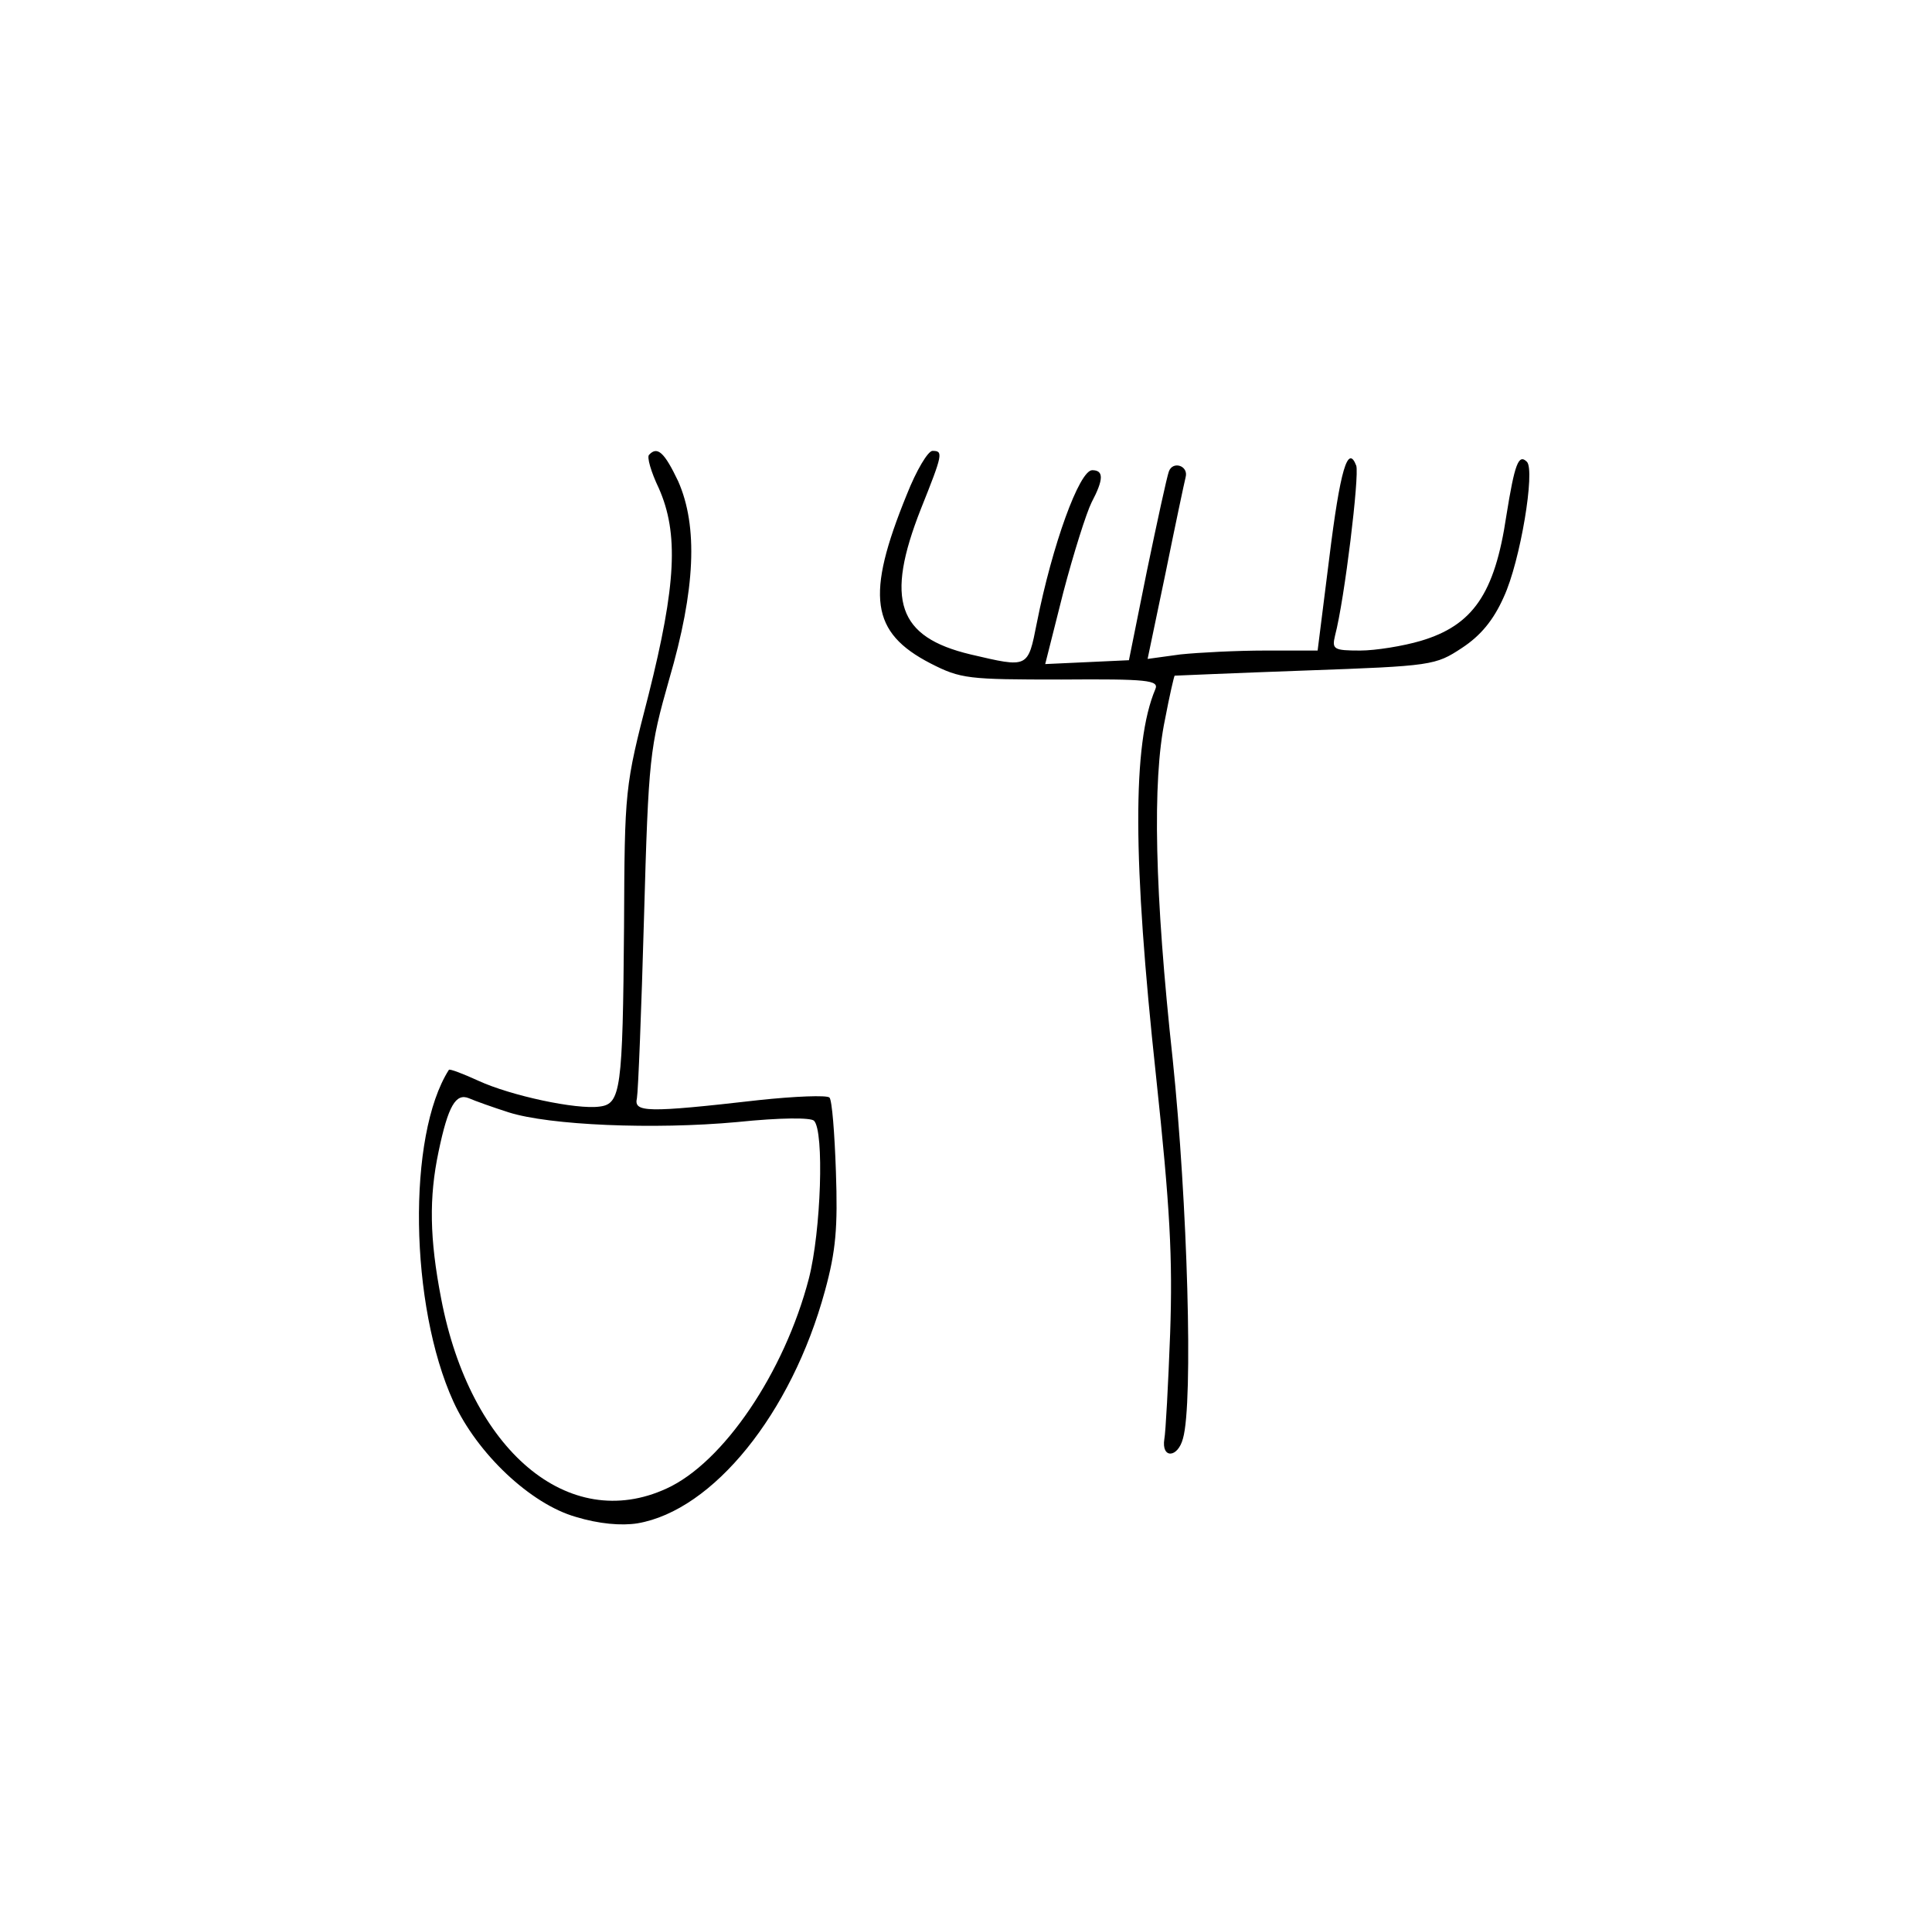
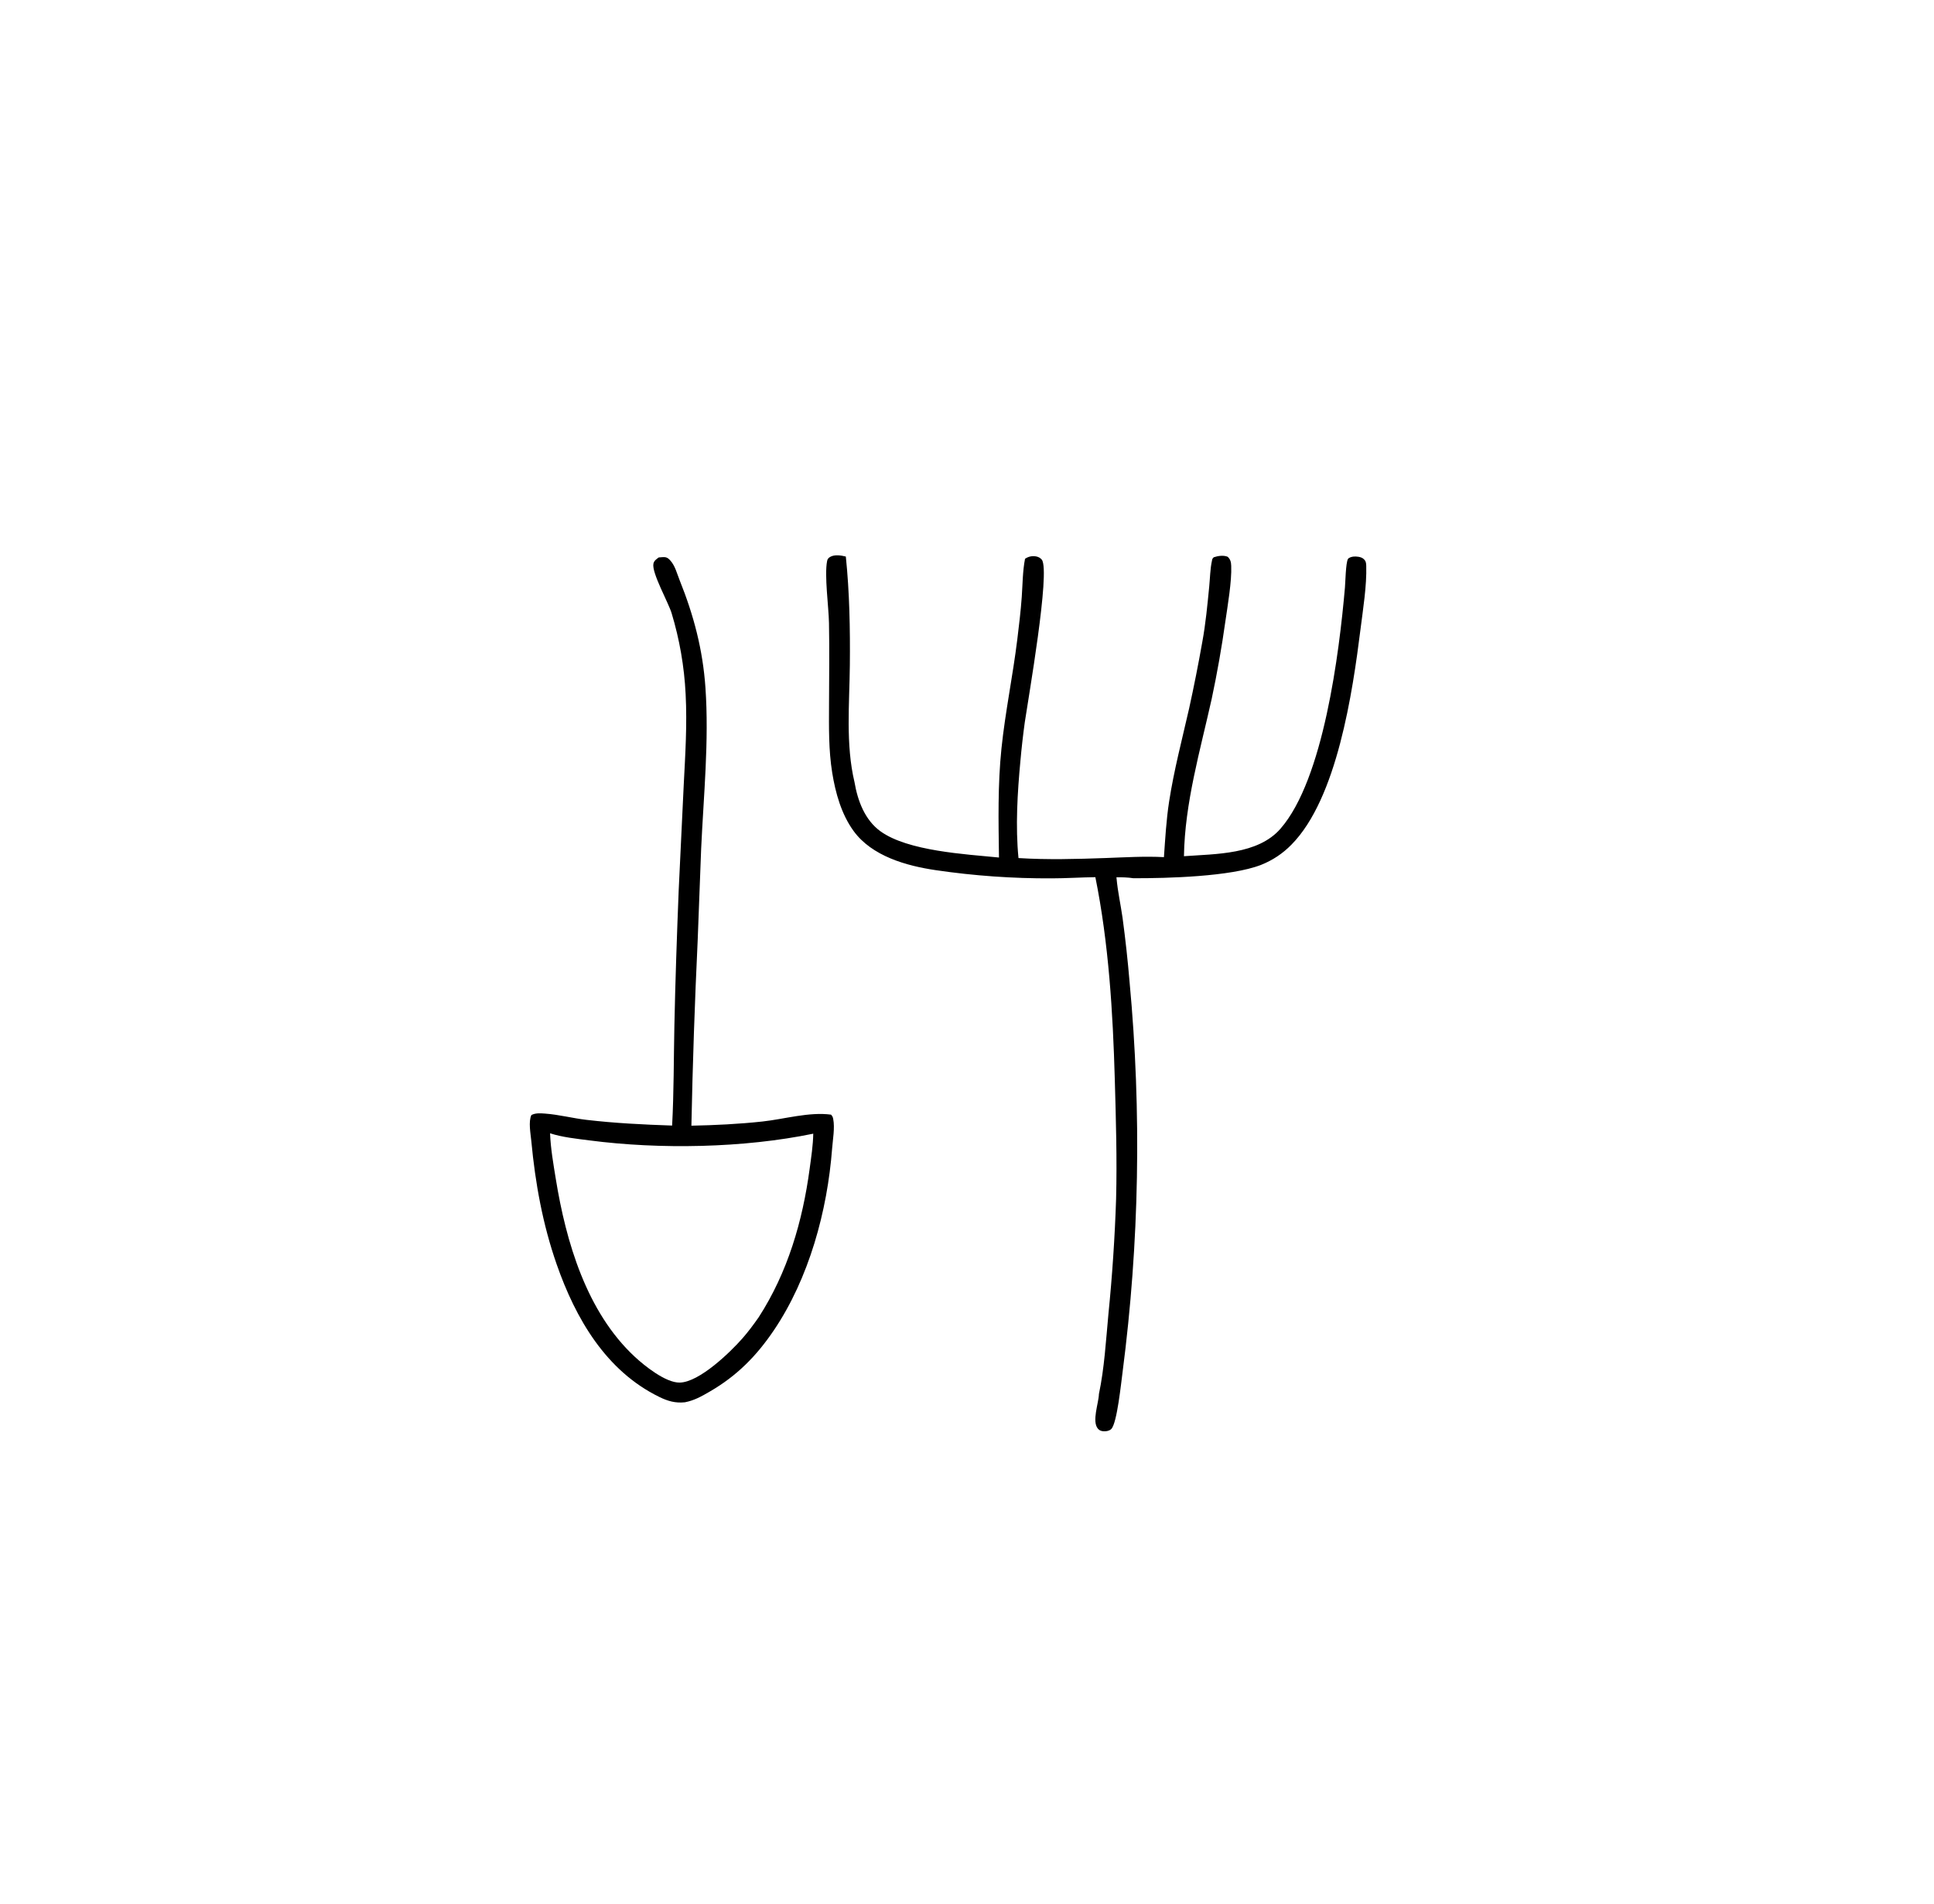
- <svg xmlns="http://www.w3.org/2000/svg" version="1.0" width="300pt" height="297pt" viewBox="0 0 300 297" preserveAspectRatio="xMidYMid meet" fill="currentColor" stroke-width="5" stroke="currentColor">
-   <g transform="translate(0,297) scale(0.1,-0.1)" fill="#000000" stroke="none">
-     <path d="M1008 2264 c-4 -3 3 -27 15 -52 31 -70 27 -150 -16 -321 -37 -143 -37 -146 -38 -360 -2 -253 -5 -275 -38 -279 -36 -5 -138 17 -188 40 -24 11 -45 19 -46 17 -65 -102 -61 -366 7 -515 37 -81 120 -159 190 -179 36 -11 71 -14 96 -10 117 20 239 170 291 361 17 62 20 98 17 185 -2 59 -6 111 -10 115 -4 4 -54 2 -110 -4 -175 -20 -194 -19 -189 3 2 11 7 137 11 280 7 251 9 264 39 370 41 140 45 238 14 308 -21 44 -32 55 -45 41z m-218 -1021 c63 -20 225 -27 355 -15 68 7 114 7 119 2 16 -16 11 -171 -8 -245 -38 -146 -133 -286 -221 -326 -152 -70 -305 59 -350 295 -18 93 -19 157 -4 228 15 72 27 91 47 83 9 -4 37 -14 62 -22z" />
-     <path d="M1408 2202 c-64 -157 -56 -214 37 -262 47 -24 58 -25 203 -25 134 1 152 -1 146 -15 -36 -85 -35 -266 1 -600 22 -206 26 -283 22 -400 -3 -80 -7 -154 -9 -164 -5 -31 21 -30 29 1 16 56 7 366 -16 588 -28 257 -32 433 -12 528 7 37 14 67 15 68 0 0 92 4 203 8 197 7 202 8 243 35 29 19 49 43 65 79 26 56 49 197 36 210 -13 13 -19 -3 -32 -84 -18 -121 -52 -170 -133 -194 -27 -8 -70 -15 -94 -15 -41 0 -44 2 -39 23 15 57 38 249 33 264 -13 34 -25 -6 -42 -144 l-18 -143 -81 0 c-44 0 -103 -3 -132 -6 l-51 -7 28 134 c15 74 29 140 31 148 5 18 -20 26 -26 9 -3 -8 -18 -77 -34 -154 l-28 -139 -65 -3 -65 -3 28 111 c16 61 36 124 44 140 19 36 19 50 1 50 -20 0 -62 -116 -86 -237 -14 -71 -13 -70 -103 -49 -113 27 -133 84 -77 226 34 85 35 90 18 90 -7 0 -25 -30 -40 -68z" />
-   </g>
+ <svg xmlns="http://www.w3.org/2000/svg" version="1.1" style="display: block;" viewBox="0 0 2048 2016" width="1024" height="1008">
+   <path transform="translate(0,0)" fill="rgb(0,0,0)" d="M 1159.93 928.784 C 1144.54 928.987 1129.17 930.02 1113.78 930.038 A 814.951 814.951 0 0 1 990.812 921.358 C 959.786 916.775 923.363 906.594 903.904 879.89 C 891.012 862.198 884.701 839.547 881.266 818.214 C 877.378 794.07 877.816 770.152 877.897 745.806 C 877.993 717.083 878.406 688.273 877.849 659.559 C 877.518 642.442 872.893 609.507 875.842 594.11 C 876.257 591.942 877.221 590.77 879.121 589.663 C 883.77 586.954 890.78 588.055 895.685 589.305 C 899.614 627.02 900.312 666.27 899.942 704.19 C 899.545 745 895.361 788.287 904.888 828.25 C 908.19 847.715 915.775 868.247 932.353 880.21 C 961.395 901.167 1022.15 904.473 1057.86 907.988 C 1057.33 869.267 1056.5 831.074 1060.5 792.455 C 1064.51 753.75 1072.56 715.523 1077.28 676.902 C 1079.1 661.996 1080.9 647.174 1081.97 632.188 C 1082.91 618.919 1082.9 604.713 1085.45 591.678 C 1088.92 589.308 1092.89 588.401 1097.08 589.144 C 1099.47 589.568 1101.71 590.696 1103.23 592.645 C 1112.58 604.721 1088.64 740.998 1085.19 764.795 A 869.823 869.823 0 0 0 1080.56 805.679 C 1077.43 839.073 1075.22 875.152 1078.53 908.562 C 1108.94 910.477 1140.44 909.614 1170.91 908.522 C 1191.44 907.786 1212.01 906.495 1232.54 907.581 C 1233.91 887.966 1235.03 868.188 1238.03 848.741 C 1243.15 815.567 1251.74 782.962 1259.19 750.261 A 1743.1 1743.1 0 0 0 1273.19 679.622 C 1276.76 660.209 1278.59 640.468 1280.52 620.837 C 1281.38 612.018 1281.48 602.538 1283.36 593.891 C 1283.85 591.661 1283.62 591.788 1285.31 590.062 C 1289.79 588.573 1295.59 587.683 1300.05 589.538 C 1303.07 592.402 1303.62 595.165 1303.79 599.212 C 1304.46 615.298 1300.03 641.296 1297.64 657.645 A 1187.19 1187.19 0 0 1 1283.09 740.119 C 1270.95 794.715 1254.6 850.314 1253.74 906.596 C 1287.47 904.114 1331.95 904.997 1355.96 877.478 C 1401.66 825.098 1418.23 690.801 1424.22 622.075 C 1424.68 616.83 1425.08 595.918 1427.39 591.92 C 1428.28 590.364 1431.49 589.528 1433.2 589.347 C 1436.23 589.025 1441.13 589.51 1443.59 591.531 C 1446.37 593.823 1446.67 595.764 1446.78 599.178 C 1447.41 620.067 1443.34 645.174 1440.73 665.987 C 1432.37 732.731 1415.99 845.486 1367.5 894.434 A 92.276 92.276 0 0 1 1335.5 915.733 C 1303.5 928.282 1235.92 929.97 1201.17 929.913 L 1200.16 929.907 C 1194.14 928.976 1188.34 928.889 1182.27 928.886 L 1182.39 930.241 C 1183.64 944.134 1186.76 957.948 1188.72 971.771 A 1356.74 1356.74 0 0 1 1196.18 1040 A 1864.04 1864.04 0 0 1 1188.75 1452.84 C 1187.23 1463.99 1182.94 1506.9 1176.81 1513.07 C 1174.85 1515.04 1171.77 1515.61 1169.04 1515.52 C 1166.5 1515.44 1164.34 1514.79 1162.64 1512.79 C 1156 1505 1163.47 1485.6 1163.7 1476.08 C 1169.48 1448.73 1171.14 1419.26 1173.75 1391.47 A 1821.23 1821.23 0 0 0 1181.89 1269.32 C 1182.95 1227.23 1181.71 1185.33 1180.52 1143.28 C 1178.51 1072.07 1174.08 998.674 1159.93 928.784 z" />
+   <path transform="translate(0,0)" fill="rgb(0,0,0)" d="M 697.584 590.236 L 699.049 590.129 C 700.434 590.021 701.813 589.889 703.204 589.892 C 705.996 589.896 707.619 591.127 709.463 593.066 C 714.888 598.771 716.859 607.309 719.735 614.456 C 734.702 651.657 744.247 688.029 747.029 728.173 C 750.942 784.63 745.07 842.415 742.476 898.898 L 738.813 995.475 A 7239.87 7239.87 0 0 0 732.152 1191.93 C 756.988 1191.45 782.675 1190.19 807.37 1187.51 C 830.67 1184.99 856.745 1177.14 880.016 1180.24 C 881.482 1181.89 881.889 1182.61 882.326 1184.86 C 884.173 1194.34 881.9 1206.46 881.169 1216.11 C 876.168 1282.09 856.663 1353.72 819.276 1408.87 C 800.871 1436.02 780.239 1456.85 751.799 1473.35 C 743.04 1478.44 735.272 1482.91 725.24 1484.81 C 715.23 1485.87 707.264 1483.58 698.373 1479.26 C 641.705 1451.69 609.54 1396.17 589.492 1338.75 C 574.729 1296.46 566.802 1252.75 562.637 1208.27 C 561.922 1200.63 559.372 1187.59 562.724 1180.67 C 566.992 1178.36 572.315 1178.78 577.037 1179.11 C 591.799 1180.17 606.42 1184.07 621.157 1185.78 C 651.391 1189.31 681.339 1190.77 711.738 1191.8 C 713.623 1156.63 713.401 1121.3 714.137 1086.08 C 715.133 1038.4 716.793 990.426 718.694 942.766 L 724.022 831.262 C 725.67 799.153 727.738 767.05 726.041 734.893 A 356.013 356.013 0 0 0 711.168 649.139 C 707.752 637.943 689.98 606.439 691.936 596.882 C 692.597 593.653 695.111 592.045 697.584 590.236 z M 582.485 1199.98 C 583.093 1216.09 585.971 1232.32 588.542 1248.21 C 599.343 1314.96 621.132 1389.1 672.084 1436.51 C 682.608 1446.3 704.989 1464.24 719.787 1463.95 C 740.57 1463.55 773.116 1431.97 785.967 1417.4 C 792.317 1410.2 797.919 1402.63 803.417 1394.77 C 834.075 1347.31 849.874 1293.28 857.361 1237.67 C 859.007 1225.45 860.985 1212.73 861.192 1200.4 C 787.525 1215.6 698.979 1217.22 624.448 1207.54 C 610.752 1205.77 595.627 1204.26 582.485 1199.98 z" />
</svg>
